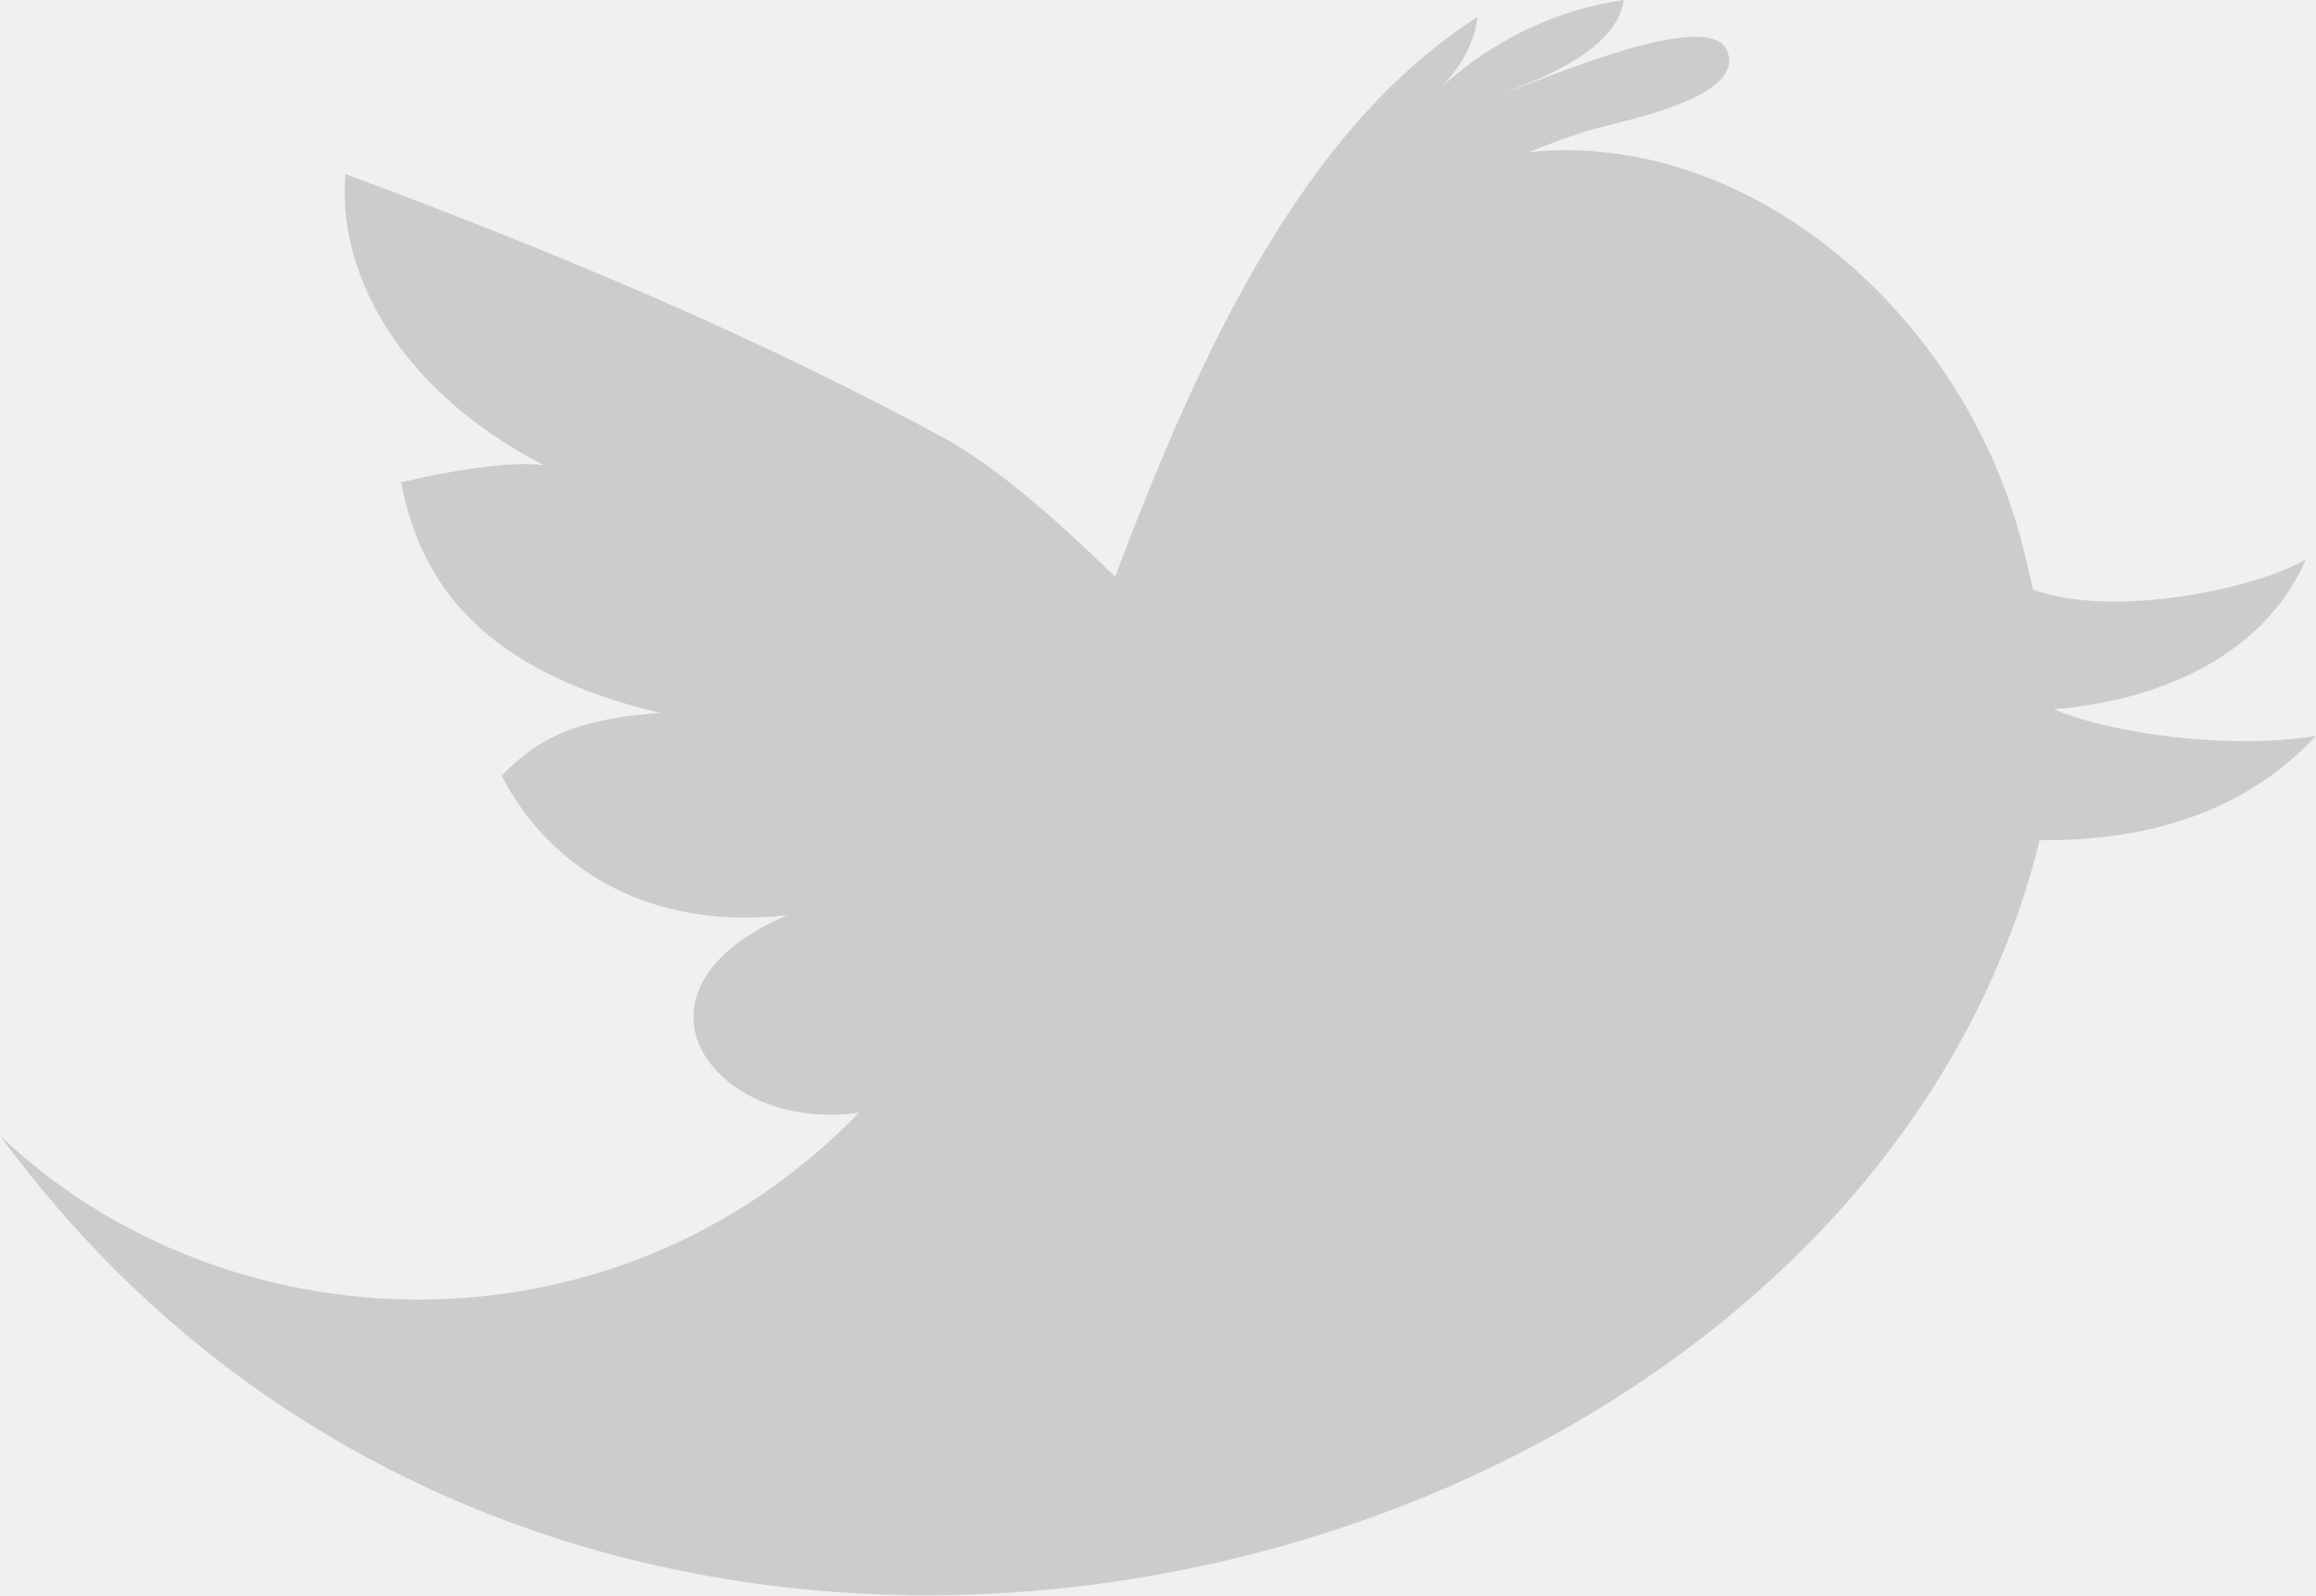
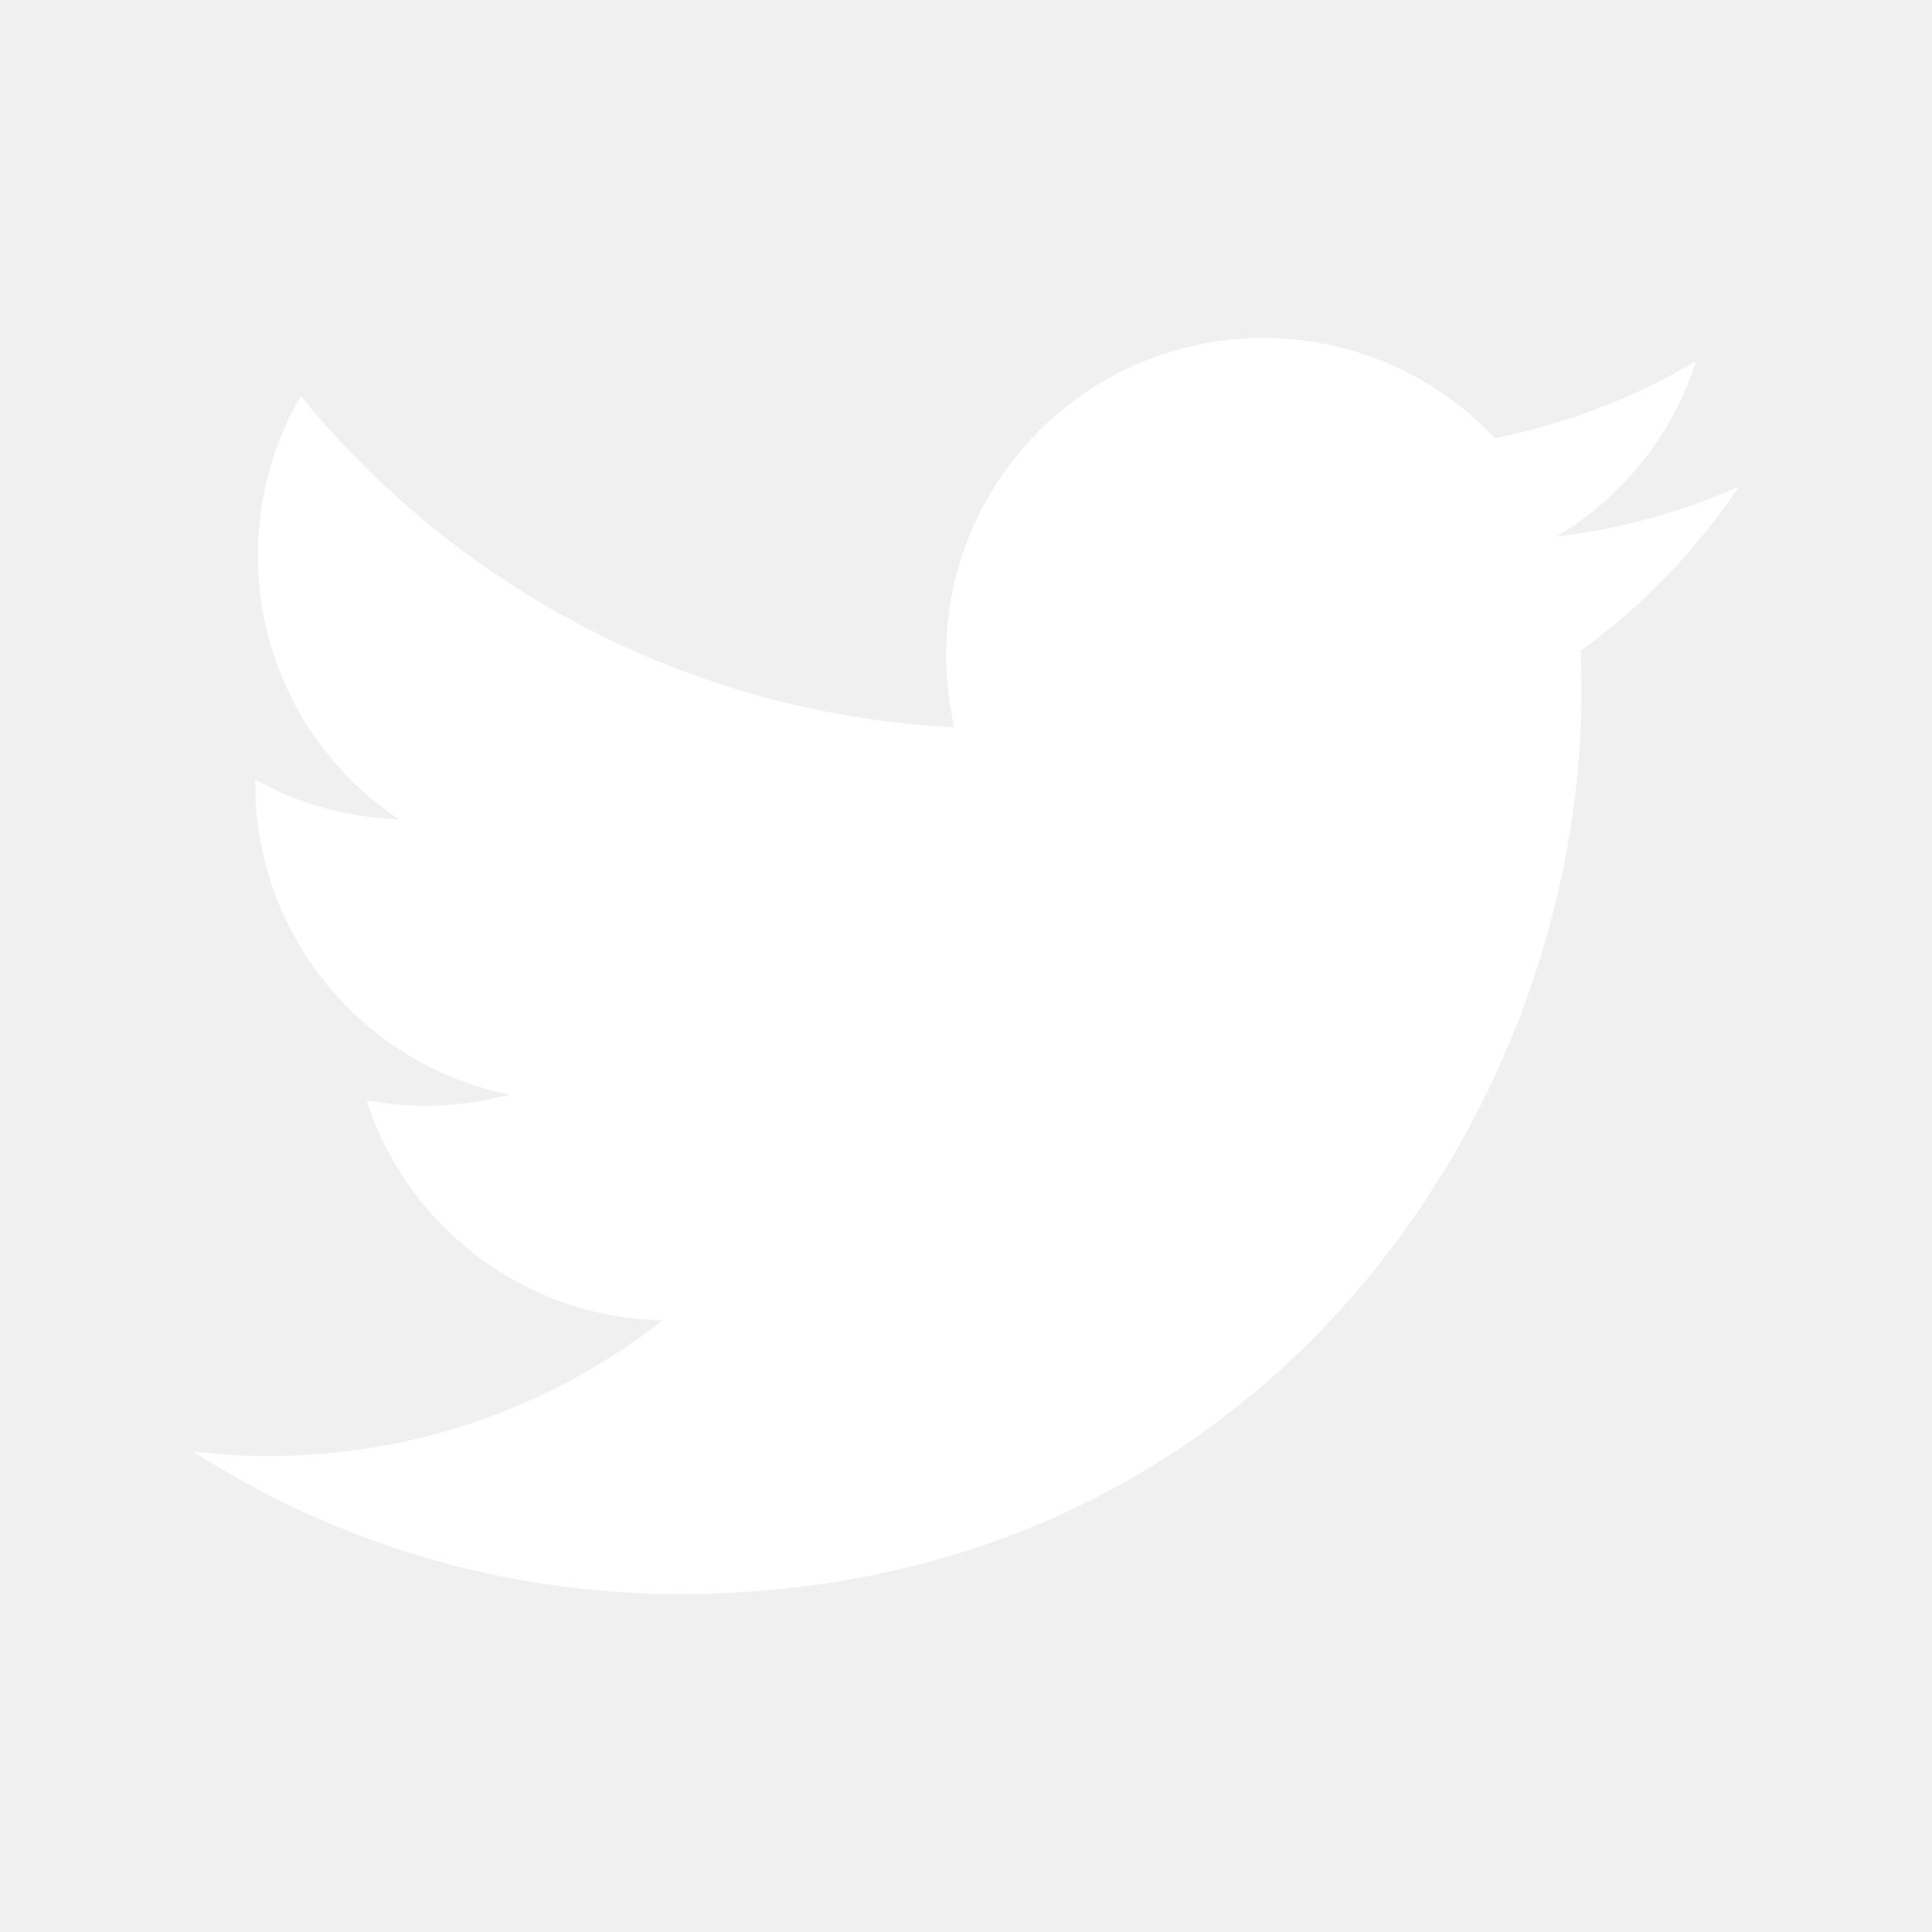
- <svg xmlns="http://www.w3.org/2000/svg" version="1.1" id="Icons" x="0px" y="0px" width="90" height="62.001" viewBox="0 0 90 62.001" xml:space="preserve">
+ <svg xmlns="http://www.w3.org/2000/svg" version="1.1" id="Icons" x="0px" y="0px" width="100" height="100" viewBox="0 0 100 100" xml:space="preserve">
  <defs id="defs6" />
-   <path id="Twitter__x28_alt_x29_" d="m 79.803,27.565 c 5.055,-0.417 8.483,-2.715 9.803,-5.833 -1.824,1.12 -7.484,2.341 -10.61,1.178 C 78.843,22.176 78.672,21.478 78.504,20.848 76.122,12.102 67.967,5.056 59.422,5.907 60.113,5.628 60.814,5.368 61.514,5.135 62.454,4.798 67.973,3.9 67.104,1.952 66.371,0.239 59.629,3.247 58.36,3.64 60.035,3.01 62.807,1.926 63.103,0 60.536,0.352 58.016,1.566 56.069,3.331 56.772,2.574 57.305,1.652 57.418,0.659 50.57,5.034 46.57,13.854 43.333,22.409 40.791,19.946 38.538,18.006 36.517,16.929 30.847,13.888 24.068,10.716 13.426,6.765 c -0.327,3.521 1.741,8.203 7.7,11.316 -1.291,-0.173 -3.652,0.213 -5.54,0.665 0.769,4.034 3.28,7.357 10.079,8.964 -3.107,0.205 -4.713,0.912 -6.168,2.436 1.415,2.805 4.868,6.107 11.08,5.429 -6.906,2.977 -2.816,8.49 2.804,7.667 C 23.794,53.144 8.679,52.417 0,44.135 22.661,75.014 71.921,62.397 79.262,32.654 84.761,32.701 87.995,30.749 90,28.597 86.831,29.135 82.239,28.579 79.803,27.565 z" style="fill:#cccccc;fill-opacity:1" />
+   <g transform="matrix(0.2926223,0,0,-0.2926223,10,82.50711)" id="g3009" style="fill:#ffffff">
+     <g transform="scale(0.1,0.1)" id="g3011" style="fill:#ffffff">
+       <path id="path3013" style="fill:#ffffff;fill-opacity:1;fill-rule:nonzero;stroke:none" d="M 859.797,0 C 543.047,0 248.223,92.852 0,251.988 c 43.879,-5.179 88.527,-7.828 133.801,-7.828 262.781,0 504.629,89.672 696.59,240.102 -245.442,4.527 -452.578,166.687 -523.953,389.527 34.246,-6.551 69.382,-10.059 105.527,-10.059 51.148,0 100.703,6.852 147.769,19.668 -256.589,51.524 -449.929,278.222 -449.929,549.982 0,2.37 0.008,4.71 0.047,7.05 75.628,-42.01 162.113,-67.24 254.054,-70.15 -150.5,100.58 -249.519,272.26 -249.519,466.85 0,102.8 27.652,199.14 75.933,281.98 276.645,-339.34 689.934,-562.64 1156.09,-586.03 -9.56,41.05 -14.53,83.86 -14.53,127.82 0,309.75 251.14,560.88 560.91,560.88 161.32,0 307.09,-68.12 409.41,-177.13 127.76,25.16 247.8,71.84 356.17,136.12 -41.88,-130.98 -130.81,-240.9 -246.62,-310.32 113.46,13.56 221.56,43.71 322.15,88.32 -75.2,-112.48 -170.3,-211.27 -279.88,-290.35 1.08,-24.05 1.62,-48.24 1.62,-72.56 C 2455.64,854.672 1891.48,0 859.797,0" />
+     </g>
+   </g>
</svg>
